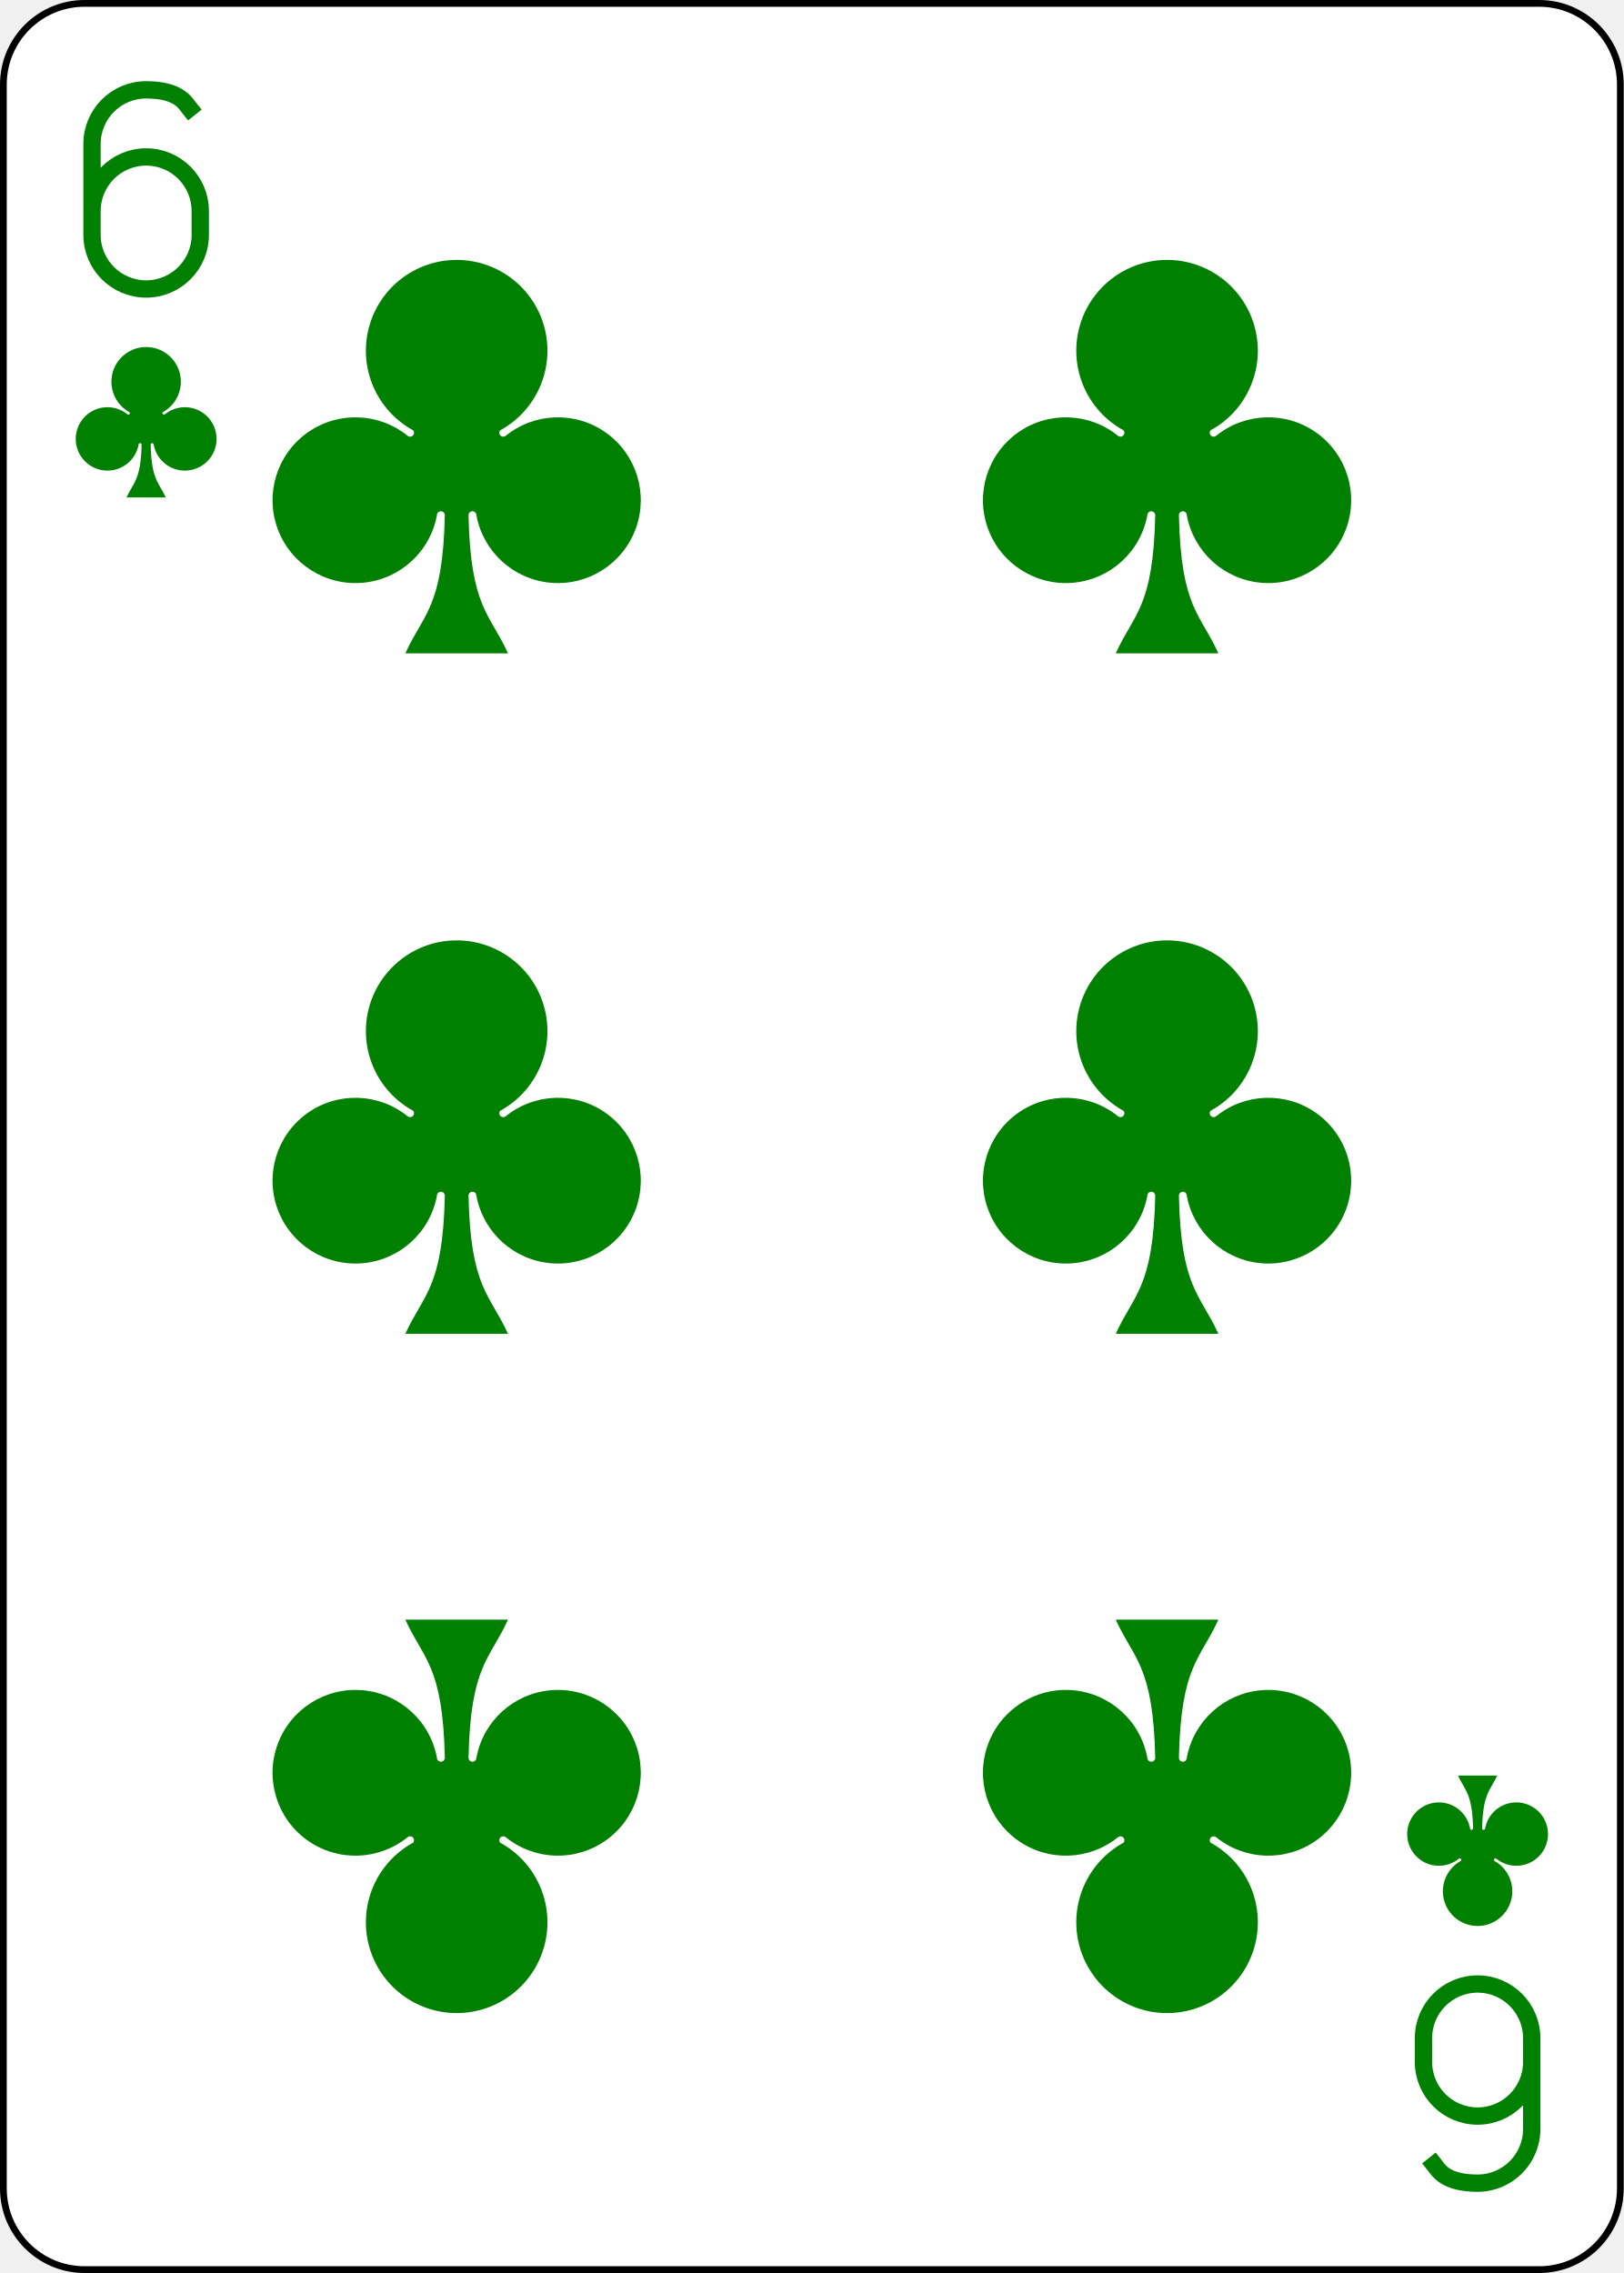
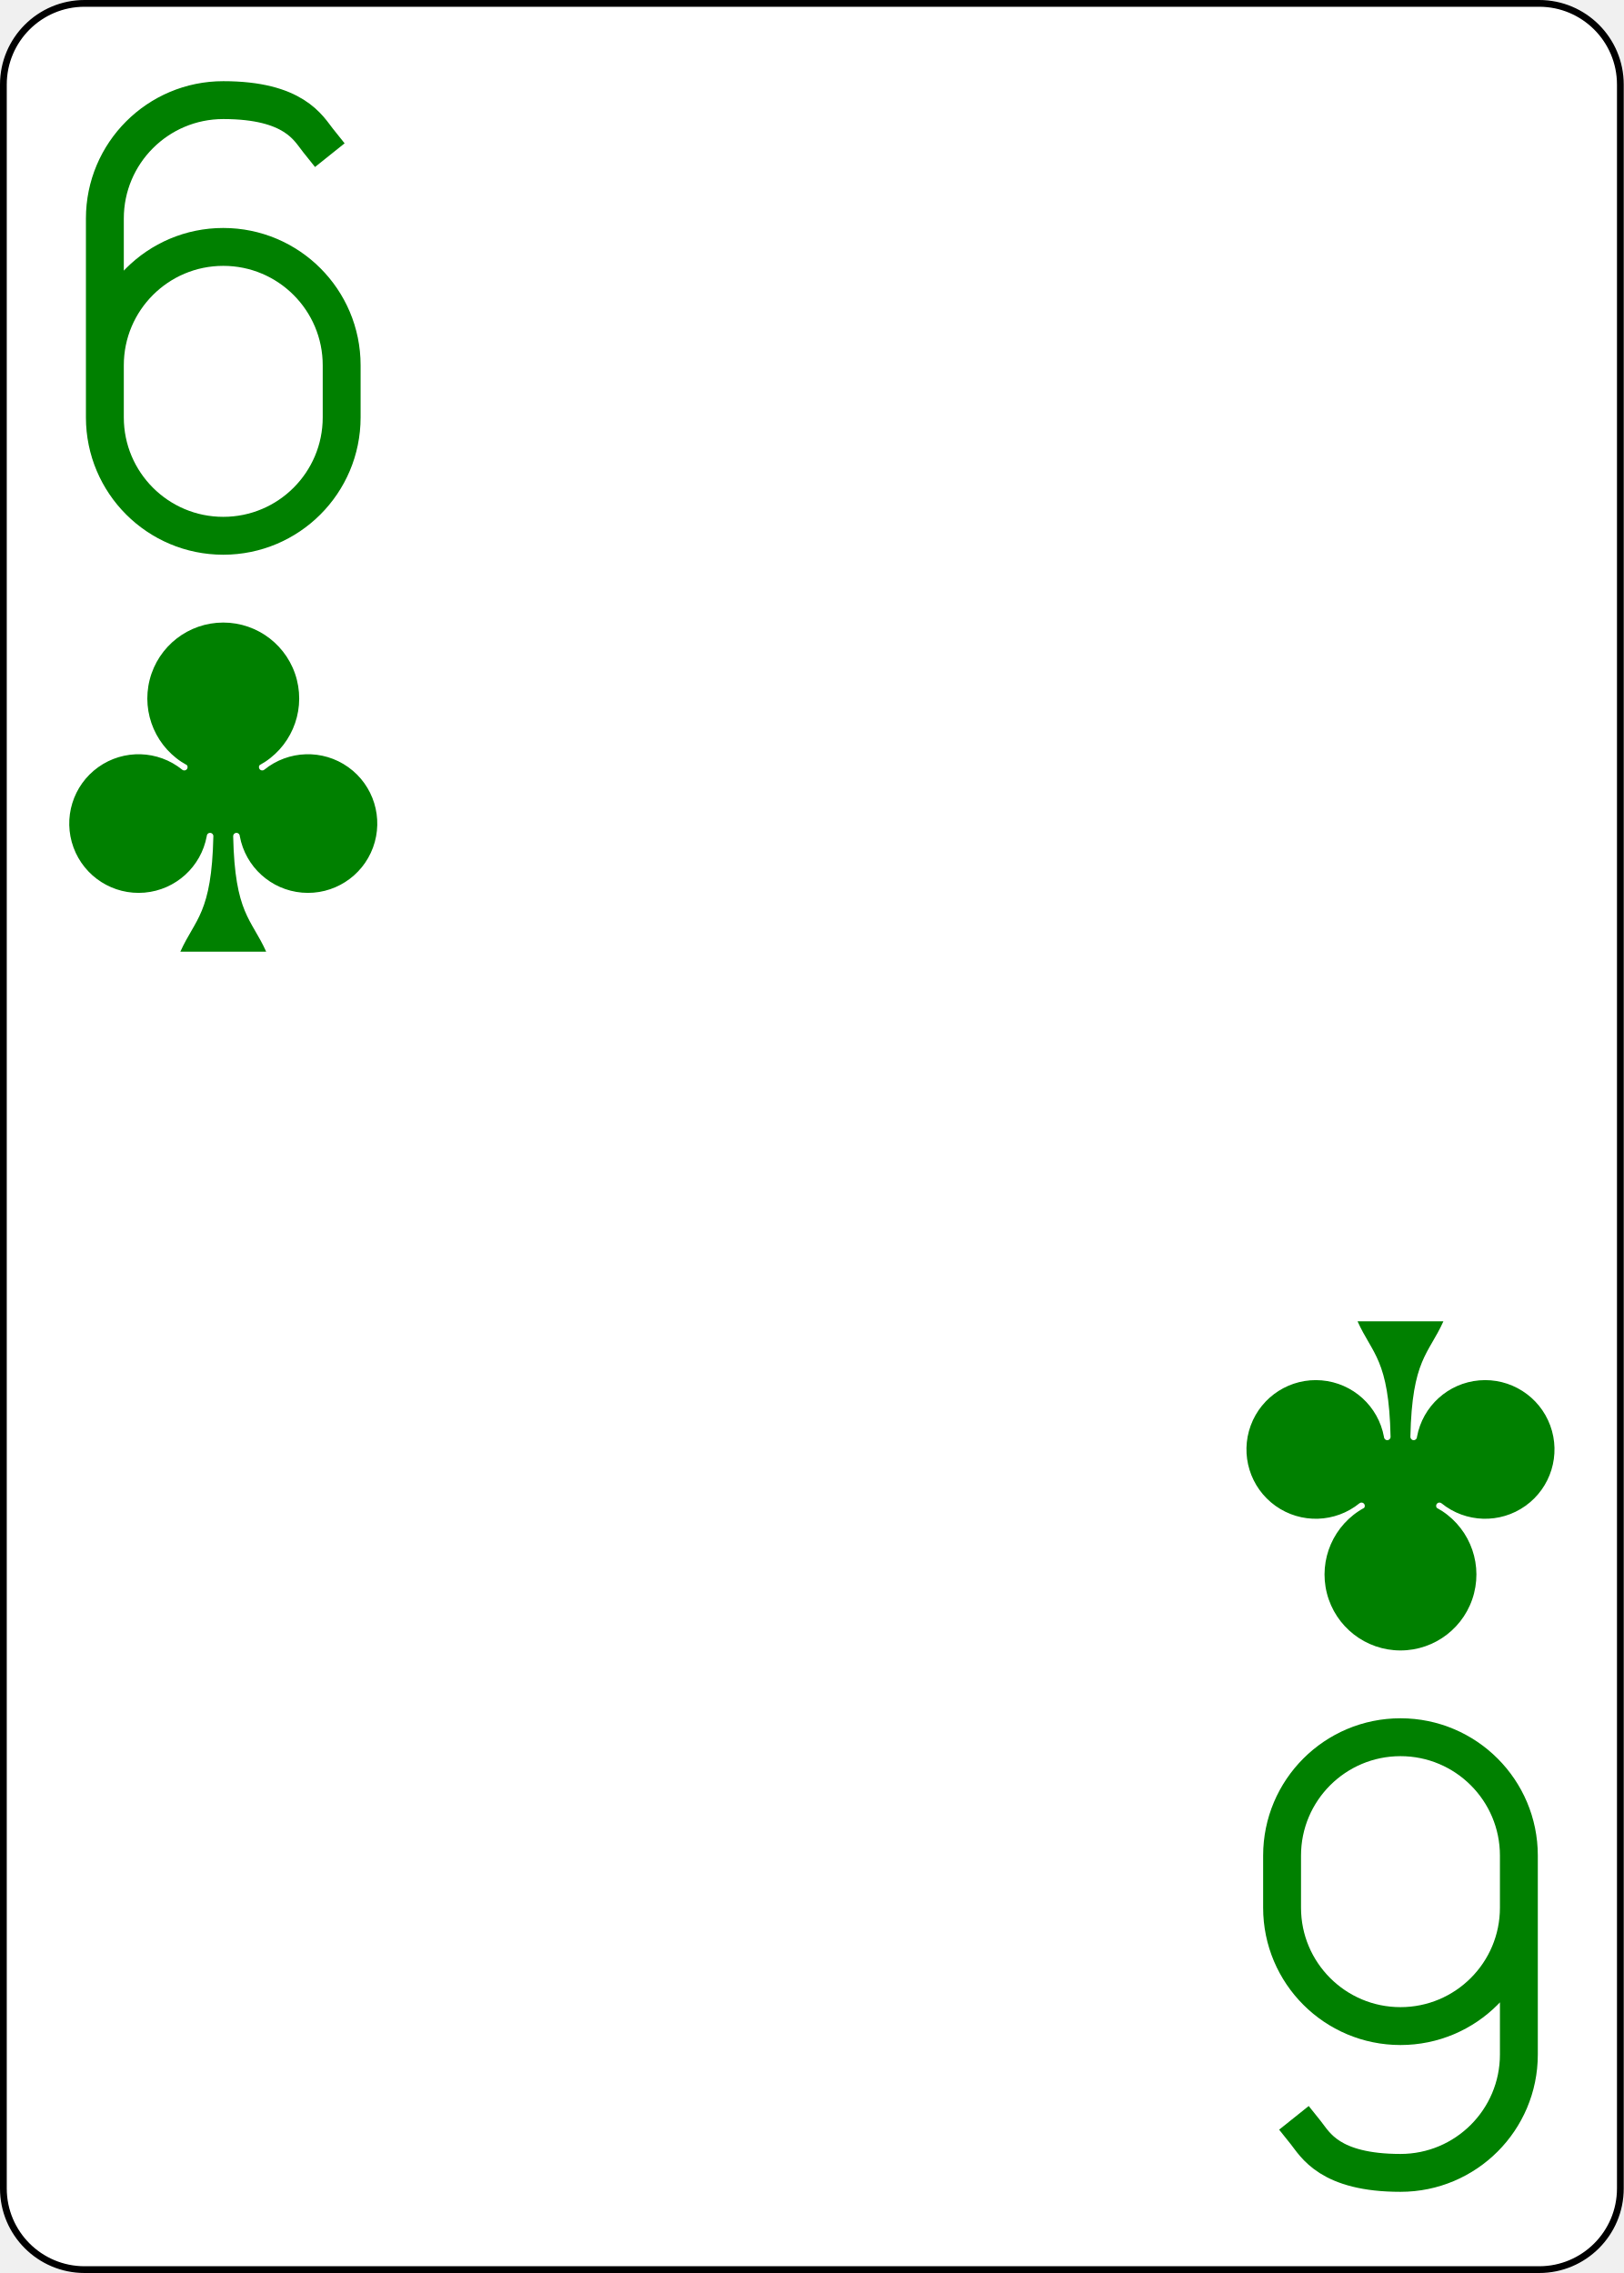
<svg xmlns="http://www.w3.org/2000/svg" xmlns:xlink="http://www.w3.org/1999/xlink" class="card" face="6C" height="3.5in" preserveAspectRatio="none" viewBox="-120 -168 240 336" width="2.5in">
-   <symbol id="SC6" viewBox="-600 -600 1200 1200" preserveAspectRatio="xMinYMid">
-     <path d="M30 150C35 385 85 400 130 500L-130 500C-85 400 -35 385 -30 150A10 10 0 0 0 -50 150A210 210 0 1 1 -124 -51A10 10 0 0 0 -110 -65A230 230 0 1 1 110 -65A10 10 0 0 0 124 -51A210 210 0 1 1 50 150A10 10 0 0 0 30 150Z" fill="green" />
-   </symbol>
-   <symbol id="VC6" viewBox="-500 -500 1000 1000" preserveAspectRatio="xMinYMid">
-     <path d="M-250 100A250 250 0 0 1 250 100L250 210A250 250 0 0 1 -250 210L-250 -210A250 250 0 0 1 0 -460C150 -460 180 -400 200 -375" stroke="green" stroke-width="80" stroke-linecap="square" stroke-miterlimit="1.5" fill="none" />
-   </symbol>
+   <defs>
+     <symbol id="SC6" viewBox="-600 -600 1200 1200" preserveAspectRatio="xMinYMid">
+       <path d="M30 150C35 385 85 400 130 500L-130 500C-85 400 -35 385 -30 150A10 10 0 0 0 -50 150A210 210 0 1 1 -124 -51A10 10 0 0 0 -110 -65A230 230 0 1 1 110 -65A10 10 0 0 0 124 -51A210 210 0 1 1 50 150A10 10 0 0 0 30 150Z" fill="green" />
+     </symbol>
+     <symbol id="VC6" viewBox="-500 -500 1000 1000" preserveAspectRatio="xMinYMid">
+       <path d="M-250 100A250 250 0 0 1 250 100L250 210A250 250 0 0 1 -250 210L-250 -210A250 250 0 0 1 0 -460C150 -460 180 -400 200 -375" stroke="green" stroke-width="80" stroke-linecap="square" stroke-miterlimit="1.5" fill="none" />
+     </symbol>
+   </defs>
  <rect width="239" height="335" x="-119.5" y="-167.5" rx="12" ry="12" fill="white" stroke="black" />
-   <use xlink:href="#VC6" height="32" x="-114.4" y="-156" />
-   <use xlink:href="#SC6" height="26.769" x="-111.784" y="-119" />
-   <use xlink:href="#SC6" height="70" x="-87.501" y="-135.588" />
-   <use xlink:href="#SC6" height="70" x="17.501" y="-135.588" />
-   <use xlink:href="#SC6" height="70" x="-87.501" y="-35" />
-   <use xlink:href="#SC6" height="70" x="17.501" y="-35" />
+   <use xlink:href="#VC6" height="70" width="70" x="-122" y="-156" />
+   <use xlink:href="#SC6" height="58.558" width="58.558" x="-116.279" y="-81" />
  <g transform="rotate(180)">
-     <use xlink:href="#VC6" height="32" x="-114.4" y="-156" />
-     <use xlink:href="#SC6" height="26.769" x="-111.784" y="-119" />
-     <use xlink:href="#SC6" height="70" x="-87.501" y="-135.588" />
-     <use xlink:href="#SC6" height="70" x="17.501" y="-135.588" />
+     <use xlink:href="#VC6" height="70" width="70" x="-122" y="-156" />
+     <use xlink:href="#SC6" height="58.558" width="58.558" x="-116.279" y="-81" />
  </g>
</svg>
